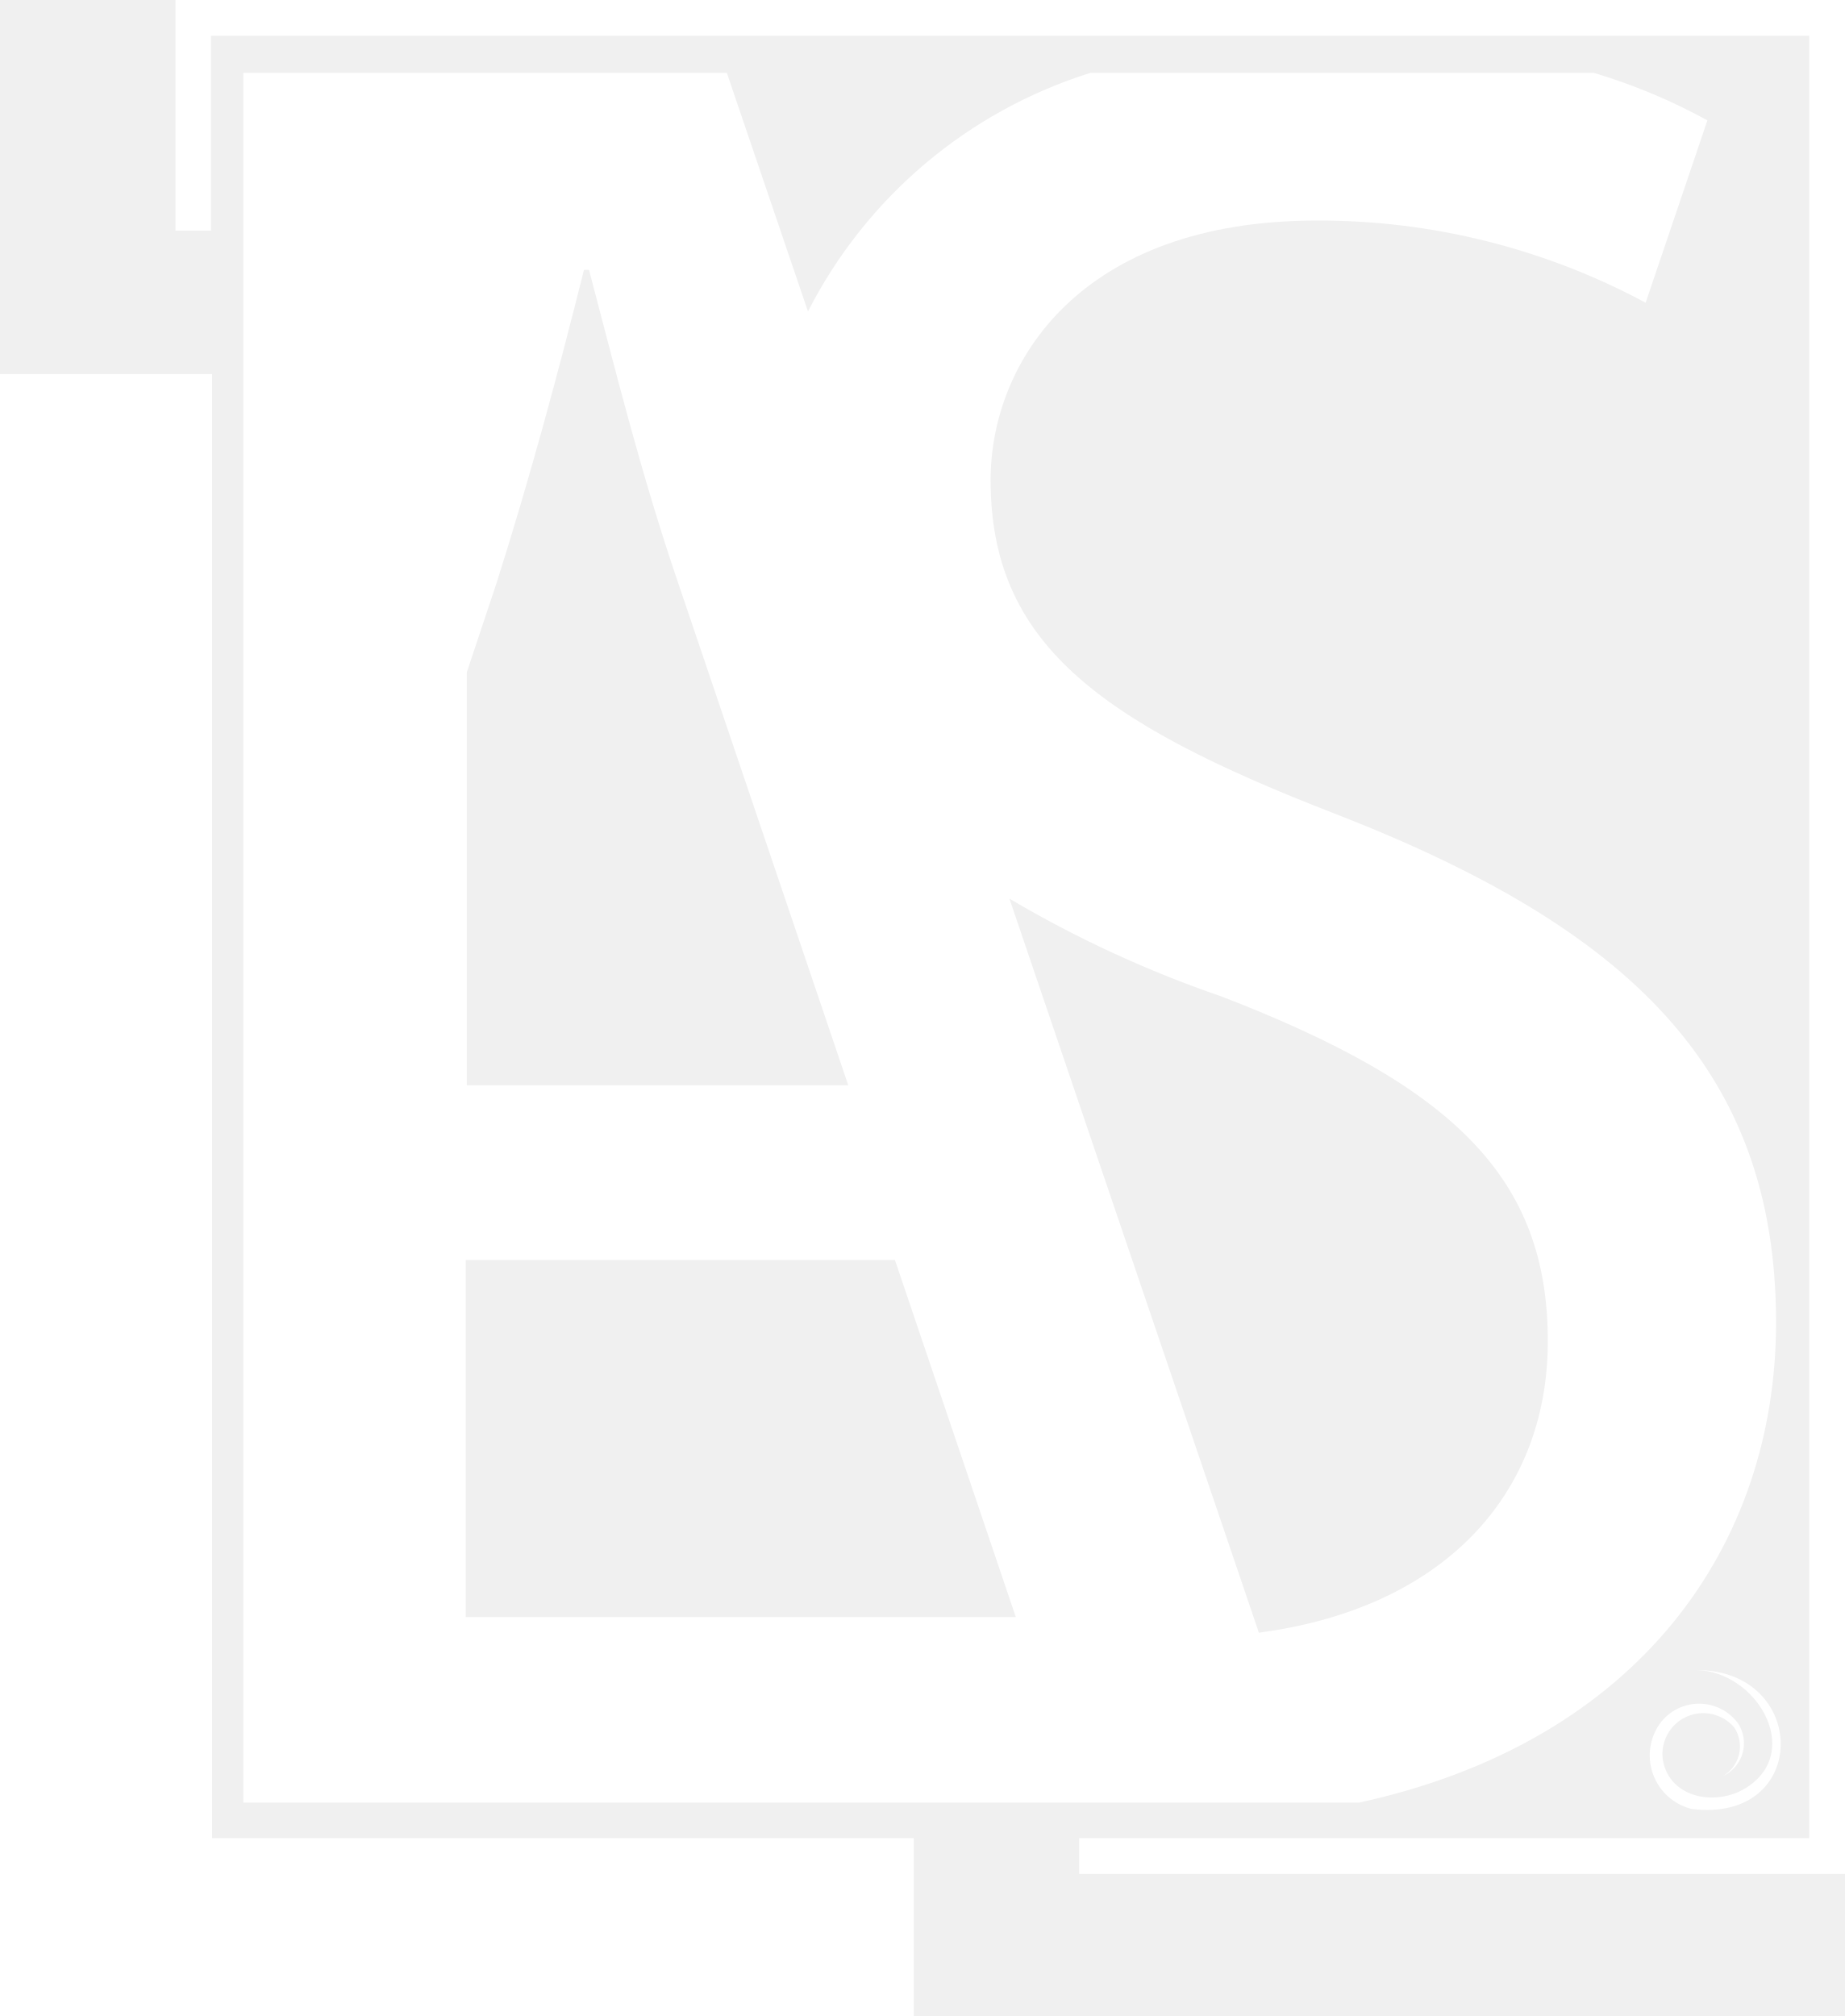
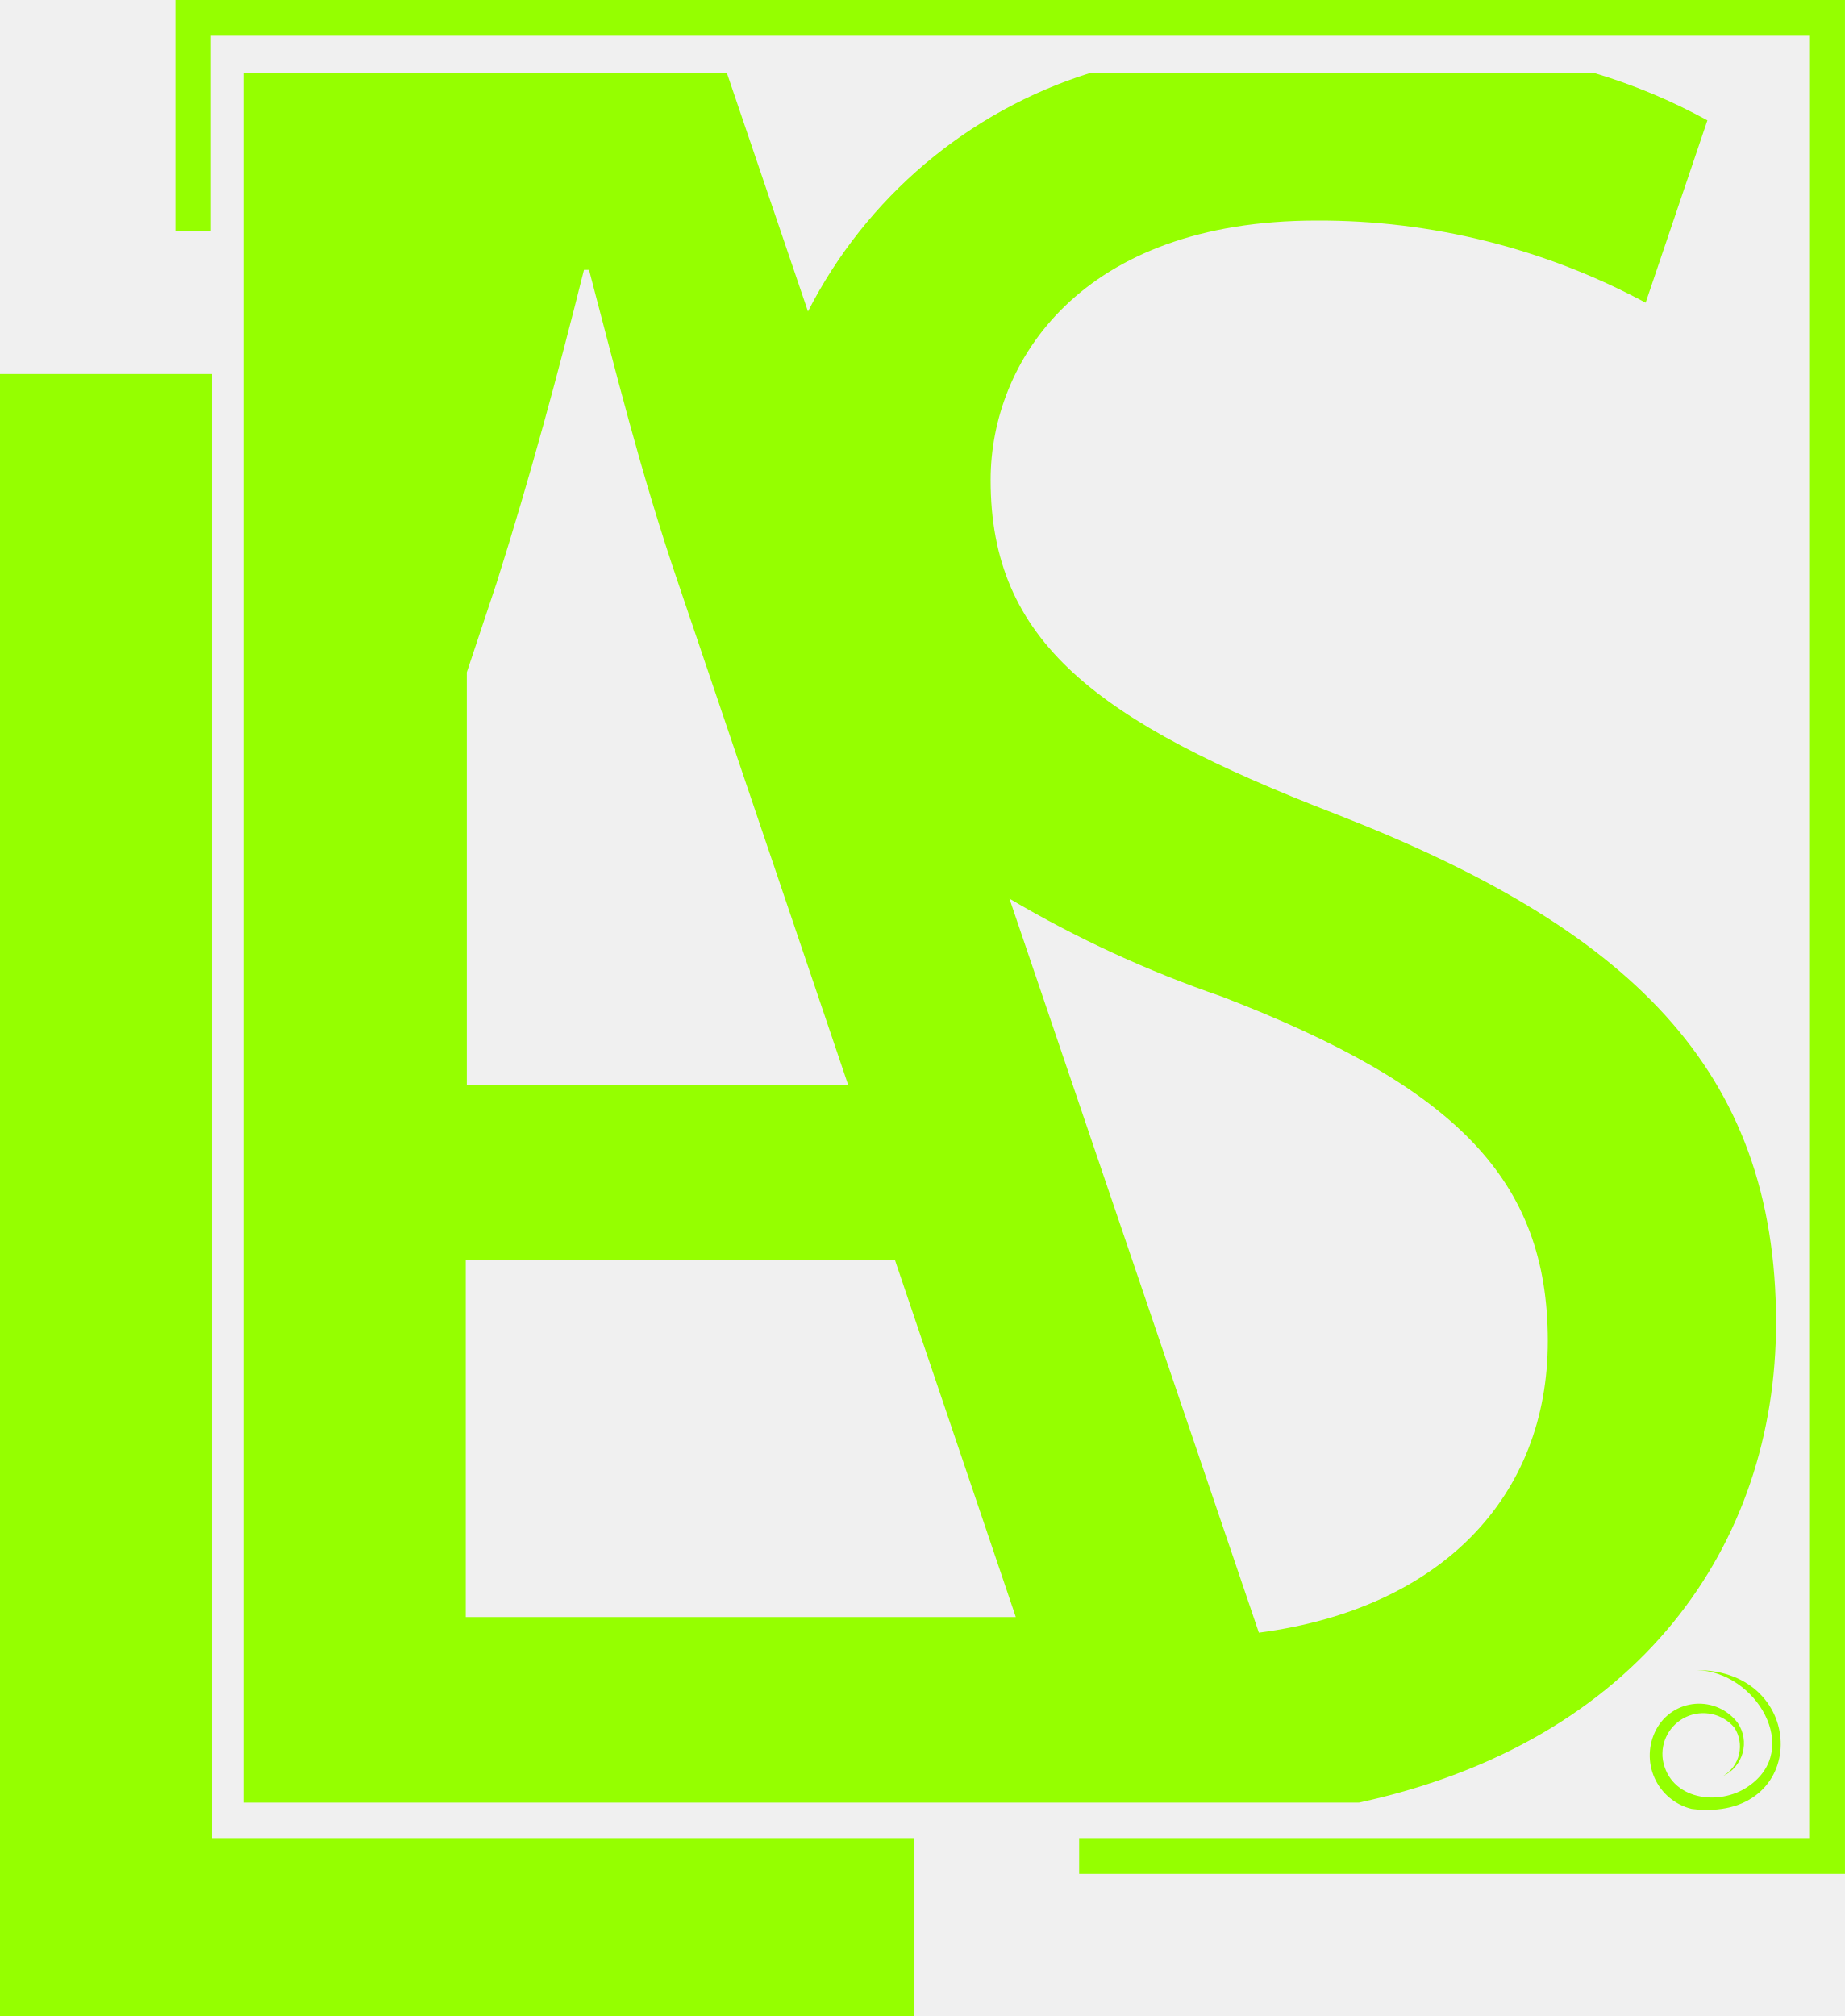
<svg xmlns="http://www.w3.org/2000/svg" viewBox="0 0 69.6 76.05">
  <defs>
-     <style>.a{fill:none;}.b{fill:#fff;}</style>
+     <style>
+             .a {
+                 fill: none;
+             }
+ 
+             .b {
+                 fill: #95FF00;
+             }
+         </style>
  </defs>
  <path class="a" d="M8.46,68.72H36.37v.62H68.25v-68H8v9.13h.5Zm.72-16.91V2.75h51a22,22,0,0,1,4.28,1.79L62.1,11.42a26,26,0,0,0-12.41-3.1c-8.91,0-12.3,5.33-12.3,9.79,0,6.1,4,9.11,13,12.59C61.42,35,67,40.3,67,49.89c0,8.38-5.18,15.8-15.77,18.08H9.18Z" />
  <polygon class="a" points="33.76 47.53 17.61 47.53 17.61 60.99 28.57 60.99 38.33 60.99 38.31 60.95 33.76 47.53" />
  <path class="a" d="M25.62,22.14c-1.46-4.27-2.43-8.14-3.4-11.92H22c-1,3.88-2,7.85-3.3,11.82l-1.12,3.32V40.94H32Z" />
  <path class="a" d="M27.46,2.76l3.06,9a18,18,0,0,1,10.65-9H27.46Z" />
  <path class="a" d="M58.42,50.57c0-6.1-3.49-9.59-12.31-13a43.38,43.38,0,0,1-8-3.69l9.44,27.65C54.44,60.66,58.42,56.42,58.42,50.57Z" />
  <path class="b" d="M67,49.89C67,40.3,61.42,35,50.37,30.7c-9-3.48-13-6.49-13-12.59,0-4.46,3.39-9.79,12.3-9.79a26,26,0,0,1,12.41,3.1l2.33-6.88a22,22,0,0,0-4.28-1.79h-19a18,18,0,0,0-10.65,9l-3.06-9H9.18V68H51.27C61.86,65.69,67,58.27,67,49.89ZM17.61,25.36,18.73,22c1.27-4,2.33-7.94,3.3-11.82h.19c1,3.78,1.94,7.65,3.4,11.92L32,40.94H17.61ZM28.57,61h-11V47.53H33.76L38.32,61v0Zm9.51-27.1a43.38,43.38,0,0,0,8,3.69c8.82,3.4,12.31,6.89,12.31,13,0,5.85-4,10.09-10.9,11Z" />
  <polygon class="a" points="10.44 4.46 10.97 4.46 10.97 66.53 40.71 66.53 40.71 67.18 40.71 68.62 40.71 69.34 68.25 69.34 68.25 1.35 7.96 1.35 7.96 4.46 9.01 4.46 10.44 4.46" />
  <polygon class="b" points="68.25 0 7.96 0 6.62 0 6.62 1.35 6.62 8.7 7.96 8.7 7.96 1.35 68.25 1.35 68.25 69.34 40.71 69.34 40.71 70.69 68.25 70.69 69.6 70.69 69.6 69.34 69.6 1.35 69.6 0 68.25 0" />
  <polygon class="b" points="8 69.34 8 14.11 7.52 14.11 6.25 14.11 5.32 14.11 4.12 14.11 0 14.11 0 76.05 34.47 76.05 34.47 73.04 34.47 71.84 34.47 71.2 34.47 69.92 34.47 69.34 8 69.34" />
  <path class="b" d="M64,63c4.25,0,4.28,5.79-.18,5.24a2.08,2.08,0,0,1-1.34-3A1.83,1.83,0,0,1,65.56,65,1.37,1.37,0,0,1,65,67a1.3,1.3,0,0,0,.42-1.84,1.54,1.54,0,0,0-2.69,1.23c.26,1.5,2.11,1.77,3.22,1C68,66,66.24,63.05,64,63Z" />
</svg>
